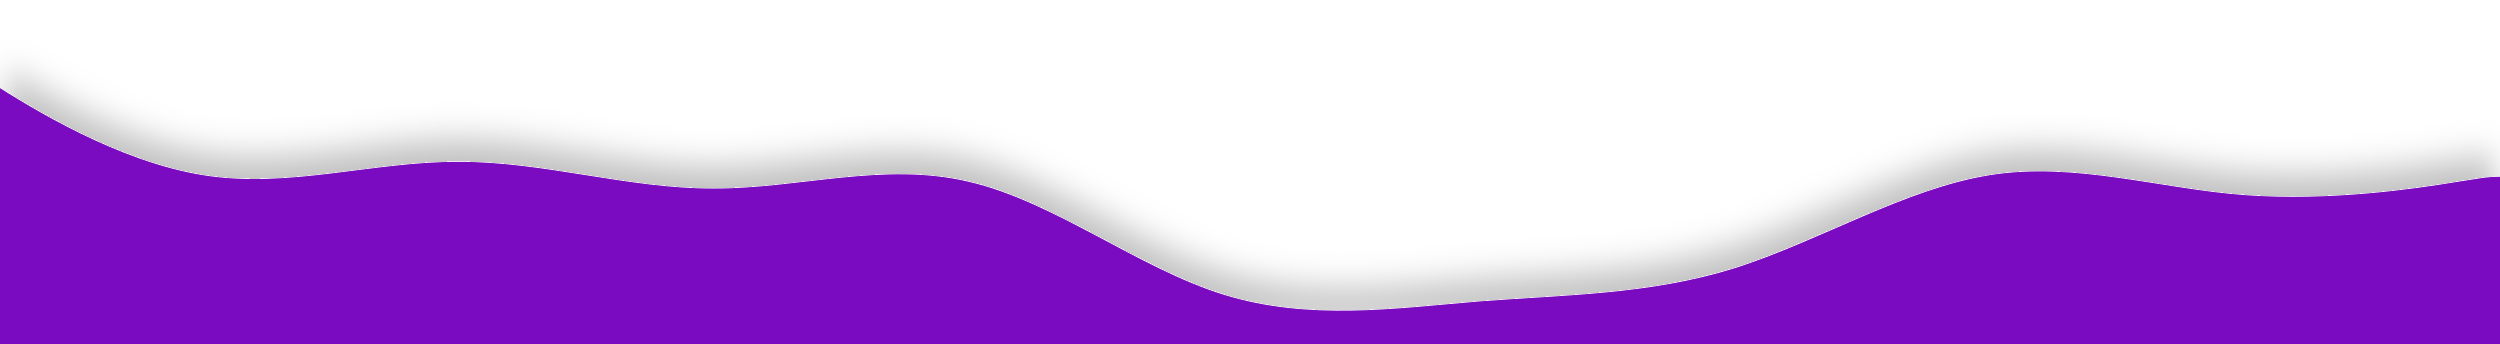
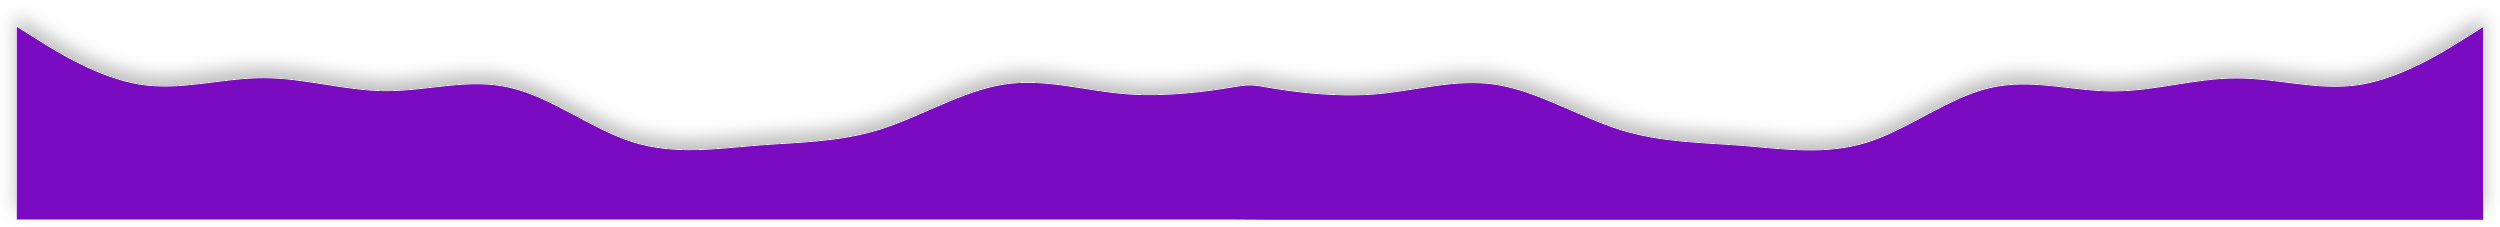
- <svg xmlns="http://www.w3.org/2000/svg" width="1440" height="198" viewBox="0 0 1440 198" fill="none">
-   <g filter="url(#filter0_d_987_150)">
-     <path d="M-5.499 47.288L-30 32V261.687H-5.499H117.008H264.016H411.024H558.032H705.04H852.048H999.056H1146.06H1293.07H1415.58L1464.42 262H1586.93H1733.94H1880.94H2027.95H2174.96H2321.97H2468.98H2615.98H2762.99H2885.5H2910V32.313L2885.5 47.602C2861 63.177 2811.99 93.324 2762.99 101.219C2713.99 109.115 2664.99 93.324 2615.98 93.539C2566.98 93.324 2517.98 109.115 2468.98 108.899C2419.97 109.115 2370.97 93.324 2321.97 105.023C2272.97 116.292 2223.96 155.052 2174.96 170.125C2125.96 185.198 2076.95 178.021 2027.95 173.929C1978.95 170.125 1929.95 170.125 1880.94 154.837C1831.94 139.261 1782.94 109.115 1733.94 101.219C1684.93 93.324 1635.93 109.115 1586.93 112.703C1537.92 116.292 1488.92 109.115 1464.42 105.023L1451.44 102.827C1443.91 101.555 1436.24 101.503 1428.7 102.673L1415.58 104.71C1391.08 108.802 1342.08 115.979 1293.07 112.39C1244.07 108.802 1195.07 93.011 1146.06 100.906C1097.06 108.802 1048.06 138.948 999.056 154.524C950.054 169.812 901.051 169.812 852.048 173.616C803.046 177.708 754.043 184.885 705.04 169.812C656.038 154.739 607.035 115.979 558.032 104.71C509.03 93.011 460.027 108.802 411.024 108.586C362.021 108.802 313.019 93.011 264.016 93.226C215.013 93.011 166.011 108.802 117.008 100.906C68.005 93.011 19.003 62.864 -5.499 47.288Z" fill="#7A0BC0" />
+ <svg xmlns="http://www.w3.org/2000/svg" width="2980" height="270" viewBox="0 0 2980 270" fill="none">
+   <g filter="url(#filter0_d_1_321)">
+     <path d="M44.501 47.288L20 32V261.687H44.501H167.008H314.016H461.024H608.032H755.04H902.048H1049.06H1196.06H1343.07H1465.58L1514.42 262H1636.93H1783.94H1930.94H2077.95H2224.96H2371.97H2518.98H2665.98H2812.99H2935.5H2960V32.313L2935.5 47.602C2911 63.177 2861.99 93.324 2812.99 101.219C2763.99 109.115 2714.99 93.324 2665.98 93.539C2616.98 93.324 2567.98 109.115 2518.98 108.899C2469.97 109.115 2420.97 93.324 2371.97 105.023C2322.97 116.292 2273.96 155.052 2224.96 170.125C2175.96 185.198 2126.95 178.021 2077.95 173.929C2028.95 170.125 1979.95 170.125 1930.94 154.837C1881.94 139.261 1832.94 109.115 1783.94 101.219C1734.93 93.324 1685.93 109.115 1636.93 112.703C1587.92 116.292 1538.92 109.115 1514.42 105.023L1501.44 102.827C1493.91 101.555 1486.24 101.503 1478.7 102.673L1465.58 104.71C1441.08 108.802 1392.08 115.979 1343.07 112.39C1294.07 108.802 1245.07 93.011 1196.06 100.906C1147.06 108.802 1098.06 138.948 1049.06 154.524C1000.05 169.812 951.051 169.812 902.048 173.616C853.046 177.708 804.043 184.885 755.04 169.812C706.038 154.739 657.035 115.979 608.032 104.71C559.03 93.011 510.027 108.802 461.024 108.586C412.021 108.802 363.019 93.011 314.016 93.226C265.013 93.011 216.011 108.802 167.008 100.906C118.005 93.011 69.003 62.864 44.501 47.288Z" fill="#7A0BC0" />
  </g>
  <defs>
-     <filter id="filter0_d_987_150" x="-50" y="0" width="2980" height="270" filterUnits="userSpaceOnUse" color-interpolation-filters="sRGB">
+     <filter id="filter0_d_1_321" x="0" y="0" width="2980" height="270" filterUnits="userSpaceOnUse" color-interpolation-filters="sRGB">
      <feFlood flood-opacity="0" result="BackgroundImageFix" />
      <feColorMatrix in="SourceAlpha" type="matrix" values="0 0 0 0 0 0 0 0 0 0 0 0 0 0 0 0 0 0 127 0" result="hardAlpha" />
      <feOffset dy="-12" />
      <feGaussianBlur stdDeviation="10" />
      <feComposite in2="hardAlpha" operator="out" />
      <feColorMatrix type="matrix" values="0 0 0 0 0 0 0 0 0 0 0 0 0 0 0 0 0 0 0.25 0" />
-       <feBlend mode="normal" in2="BackgroundImageFix" result="effect1_dropShadow_987_150" />
-       <feBlend mode="normal" in="SourceGraphic" in2="effect1_dropShadow_987_150" result="shape" />
+       <feBlend mode="normal" in2="BackgroundImageFix" result="effect1_dropShadow_1_321" />
+       <feBlend mode="normal" in="SourceGraphic" in2="effect1_dropShadow_1_321" result="shape" />
    </filter>
  </defs>
</svg>
